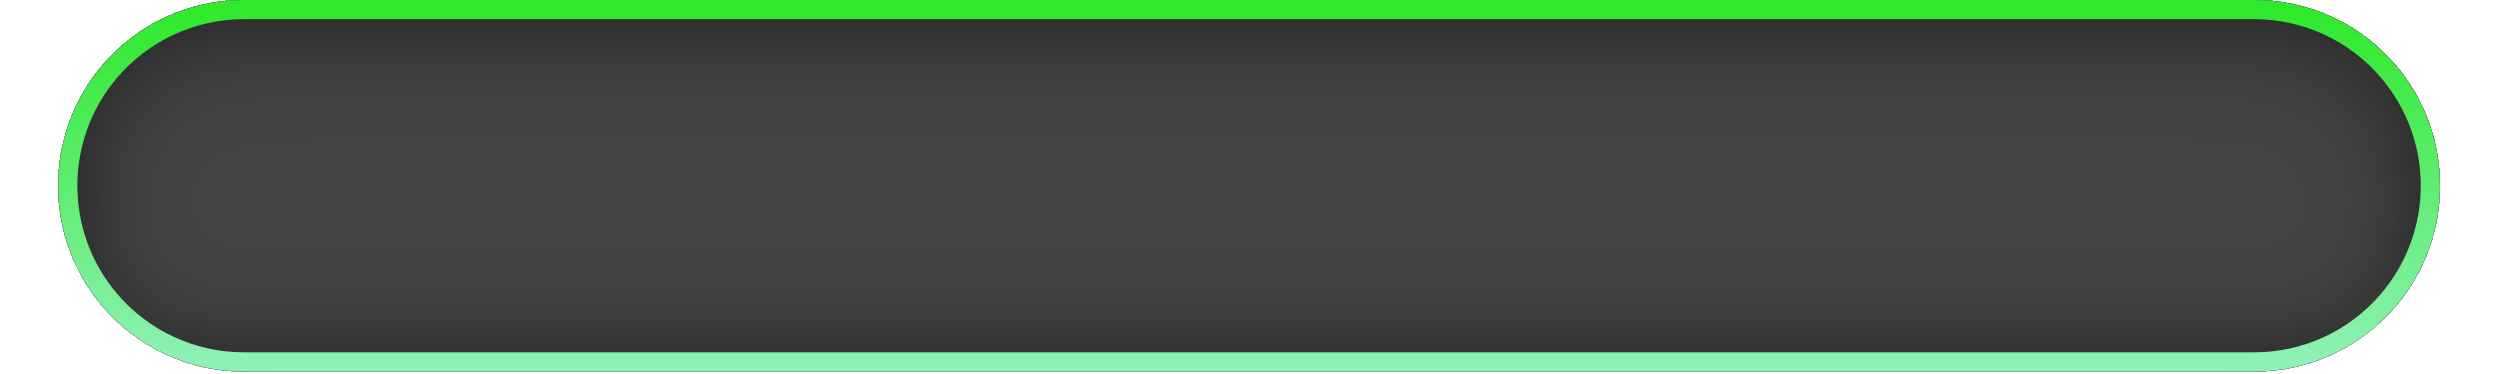
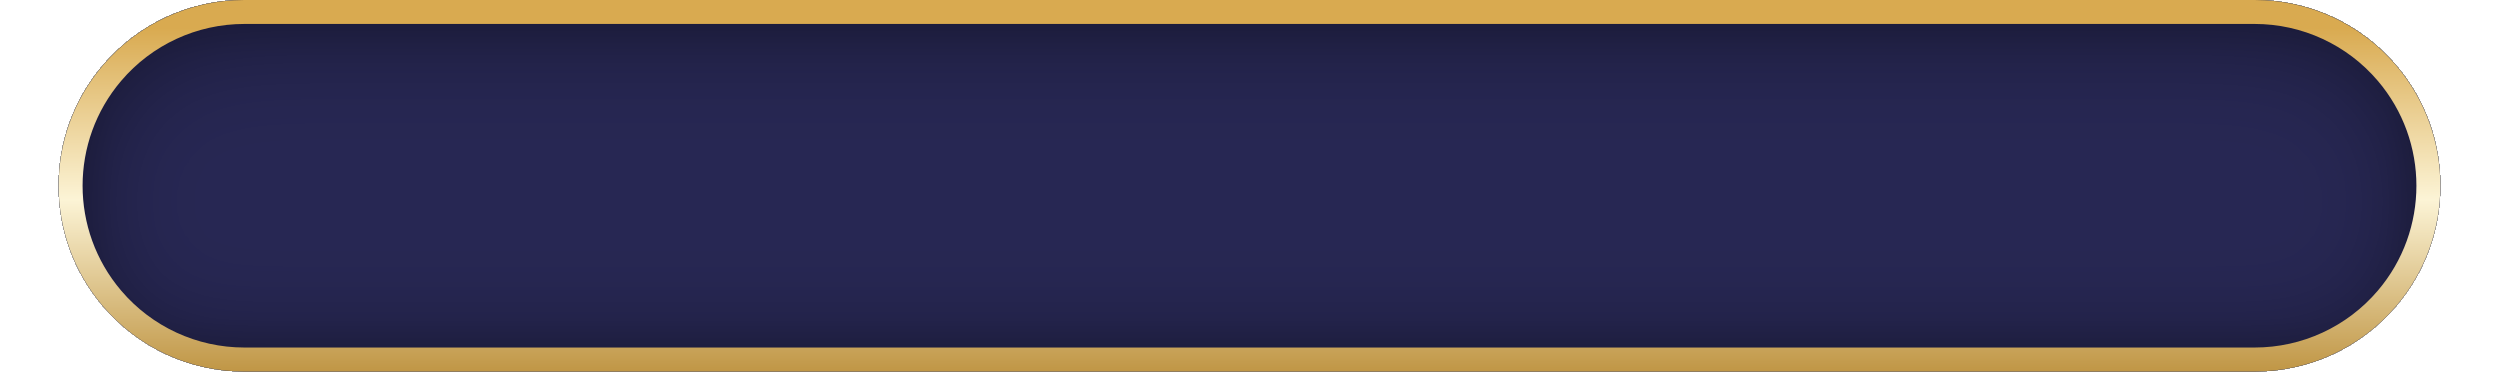
<svg xmlns="http://www.w3.org/2000/svg" width="522" height="78" viewBox="0 0 522 78" fill="none">
-   <g filter="url(#filter0_i_804_345)">
-     <path d="M21.413 13.638C28.781 4.985 39.574 0 50.939 0H470.879C482.244 0 493.037 4.985 500.405 13.638V13.638C512.746 28.129 512.746 49.435 500.405 63.927V63.927C493.037 72.579 482.244 77.564 470.879 77.564H50.939C39.574 77.564 28.781 72.579 21.413 63.927V63.927C9.072 49.435 9.072 28.129 21.413 13.638V13.638Z" fill="#444444" />
+   <g filter="url(#filter0_i_1133_1142)">
+     <path d="M21.503 13.638C28.872 4.985 39.665 0 51.03 0H470.97C482.335 0 493.128 4.985 500.496 13.638V13.638C512.837 28.129 512.837 49.435 500.496 63.927V63.927C493.128 72.579 482.335 77.564 470.97 77.564H51.03C39.665 77.564 28.872 72.579 21.503 63.927V63.927C9.163 49.435 9.163 28.129 21.503 13.638V13.638Z" fill="url(#paint0_linear_1133_1142)" />
  </g>
-   <path d="M50.939 2H470.879C481.658 2 491.894 6.728 498.883 14.934C510.587 28.679 510.587 48.886 498.883 62.63C491.894 70.836 481.658 75.564 470.879 75.564H50.939C40.16 75.564 29.924 70.836 22.935 62.63C11.231 48.886 11.231 28.679 22.935 14.934C29.924 6.728 40.16 2 50.939 2Z" stroke="url(#paint0_linear_804_345)" stroke-width="4" />
+   <path d="M51.03 2.5H470.97C481.602 2.5 491.699 7.164 498.593 15.259C510.138 28.816 510.138 48.748 498.593 62.306C491.699 70.401 481.602 75.064 470.97 75.064H51.03C40.398 75.064 30.3 70.401 23.407 62.306C11.861 48.748 11.861 28.816 23.407 15.259C30.3 7.164 40.398 2.5 51.03 2.5Z" stroke="url(#paint1_linear_1133_1142)" stroke-width="5" />
  <defs>
-     <filter id="filter0_i_804_345" x="12.157" y="0" width="497.504" height="80.858" filterUnits="userSpaceOnUse" color-interpolation-filters="sRGB">
+     <filter id="filter0_i_1133_1142" x="12.248" y="0" width="497.504" height="80.858" filterUnits="userSpaceOnUse" color-interpolation-filters="sRGB">
      <feFlood flood-opacity="0" result="BackgroundImageFix" />
      <feBlend mode="normal" in="SourceGraphic" in2="BackgroundImageFix" result="shape" />
      <feColorMatrix in="SourceAlpha" type="matrix" values="0 0 0 0 0 0 0 0 0 0 0 0 0 0 0 0 0 0 127 0" result="hardAlpha" />
      <feOffset dy="3.294" />
      <feGaussianBlur stdDeviation="12.352" />
      <feComposite in2="hardAlpha" operator="arithmetic" k2="-1" k3="1" />
      <feColorMatrix type="matrix" values="0 0 0 0 0 0 0 0 0 0 0 0 0 0 0 0 0 0 0.5 0" />
-       <feBlend mode="normal" in2="shape" result="effect1_innerShadow_804_345" />
+       <feBlend mode="normal" in2="shape" result="effect1_innerShadow_1133_1142" />
    </filter>
-     <linearGradient id="paint0_linear_804_345" x1="260.909" y1="0" x2="260.909" y2="77.564" gradientUnits="userSpaceOnUse">
-       <stop offset="0.034" stop-color="#30E92D" />
-       <stop offset="1" stop-color="#91F1B8" />
+     <linearGradient id="paint0_linear_1133_1142" x1="261" y1="0" x2="261" y2="77.564" gradientUnits="userSpaceOnUse">
+       <stop stop-color="#272753" />
+       <stop offset="1" stop-color="#272753" />
+     </linearGradient>
+     <linearGradient id="paint1_linear_1133_1142" x1="261" y1="5.817" x2="261" y2="77.564" gradientUnits="userSpaceOnUse">
+       <stop stop-color="#D9AA50" />
+       <stop offset="0.5" stop-color="#FCF4D6" />
+       <stop offset="1" stop-color="#C09645" />
    </linearGradient>
  </defs>
</svg>
